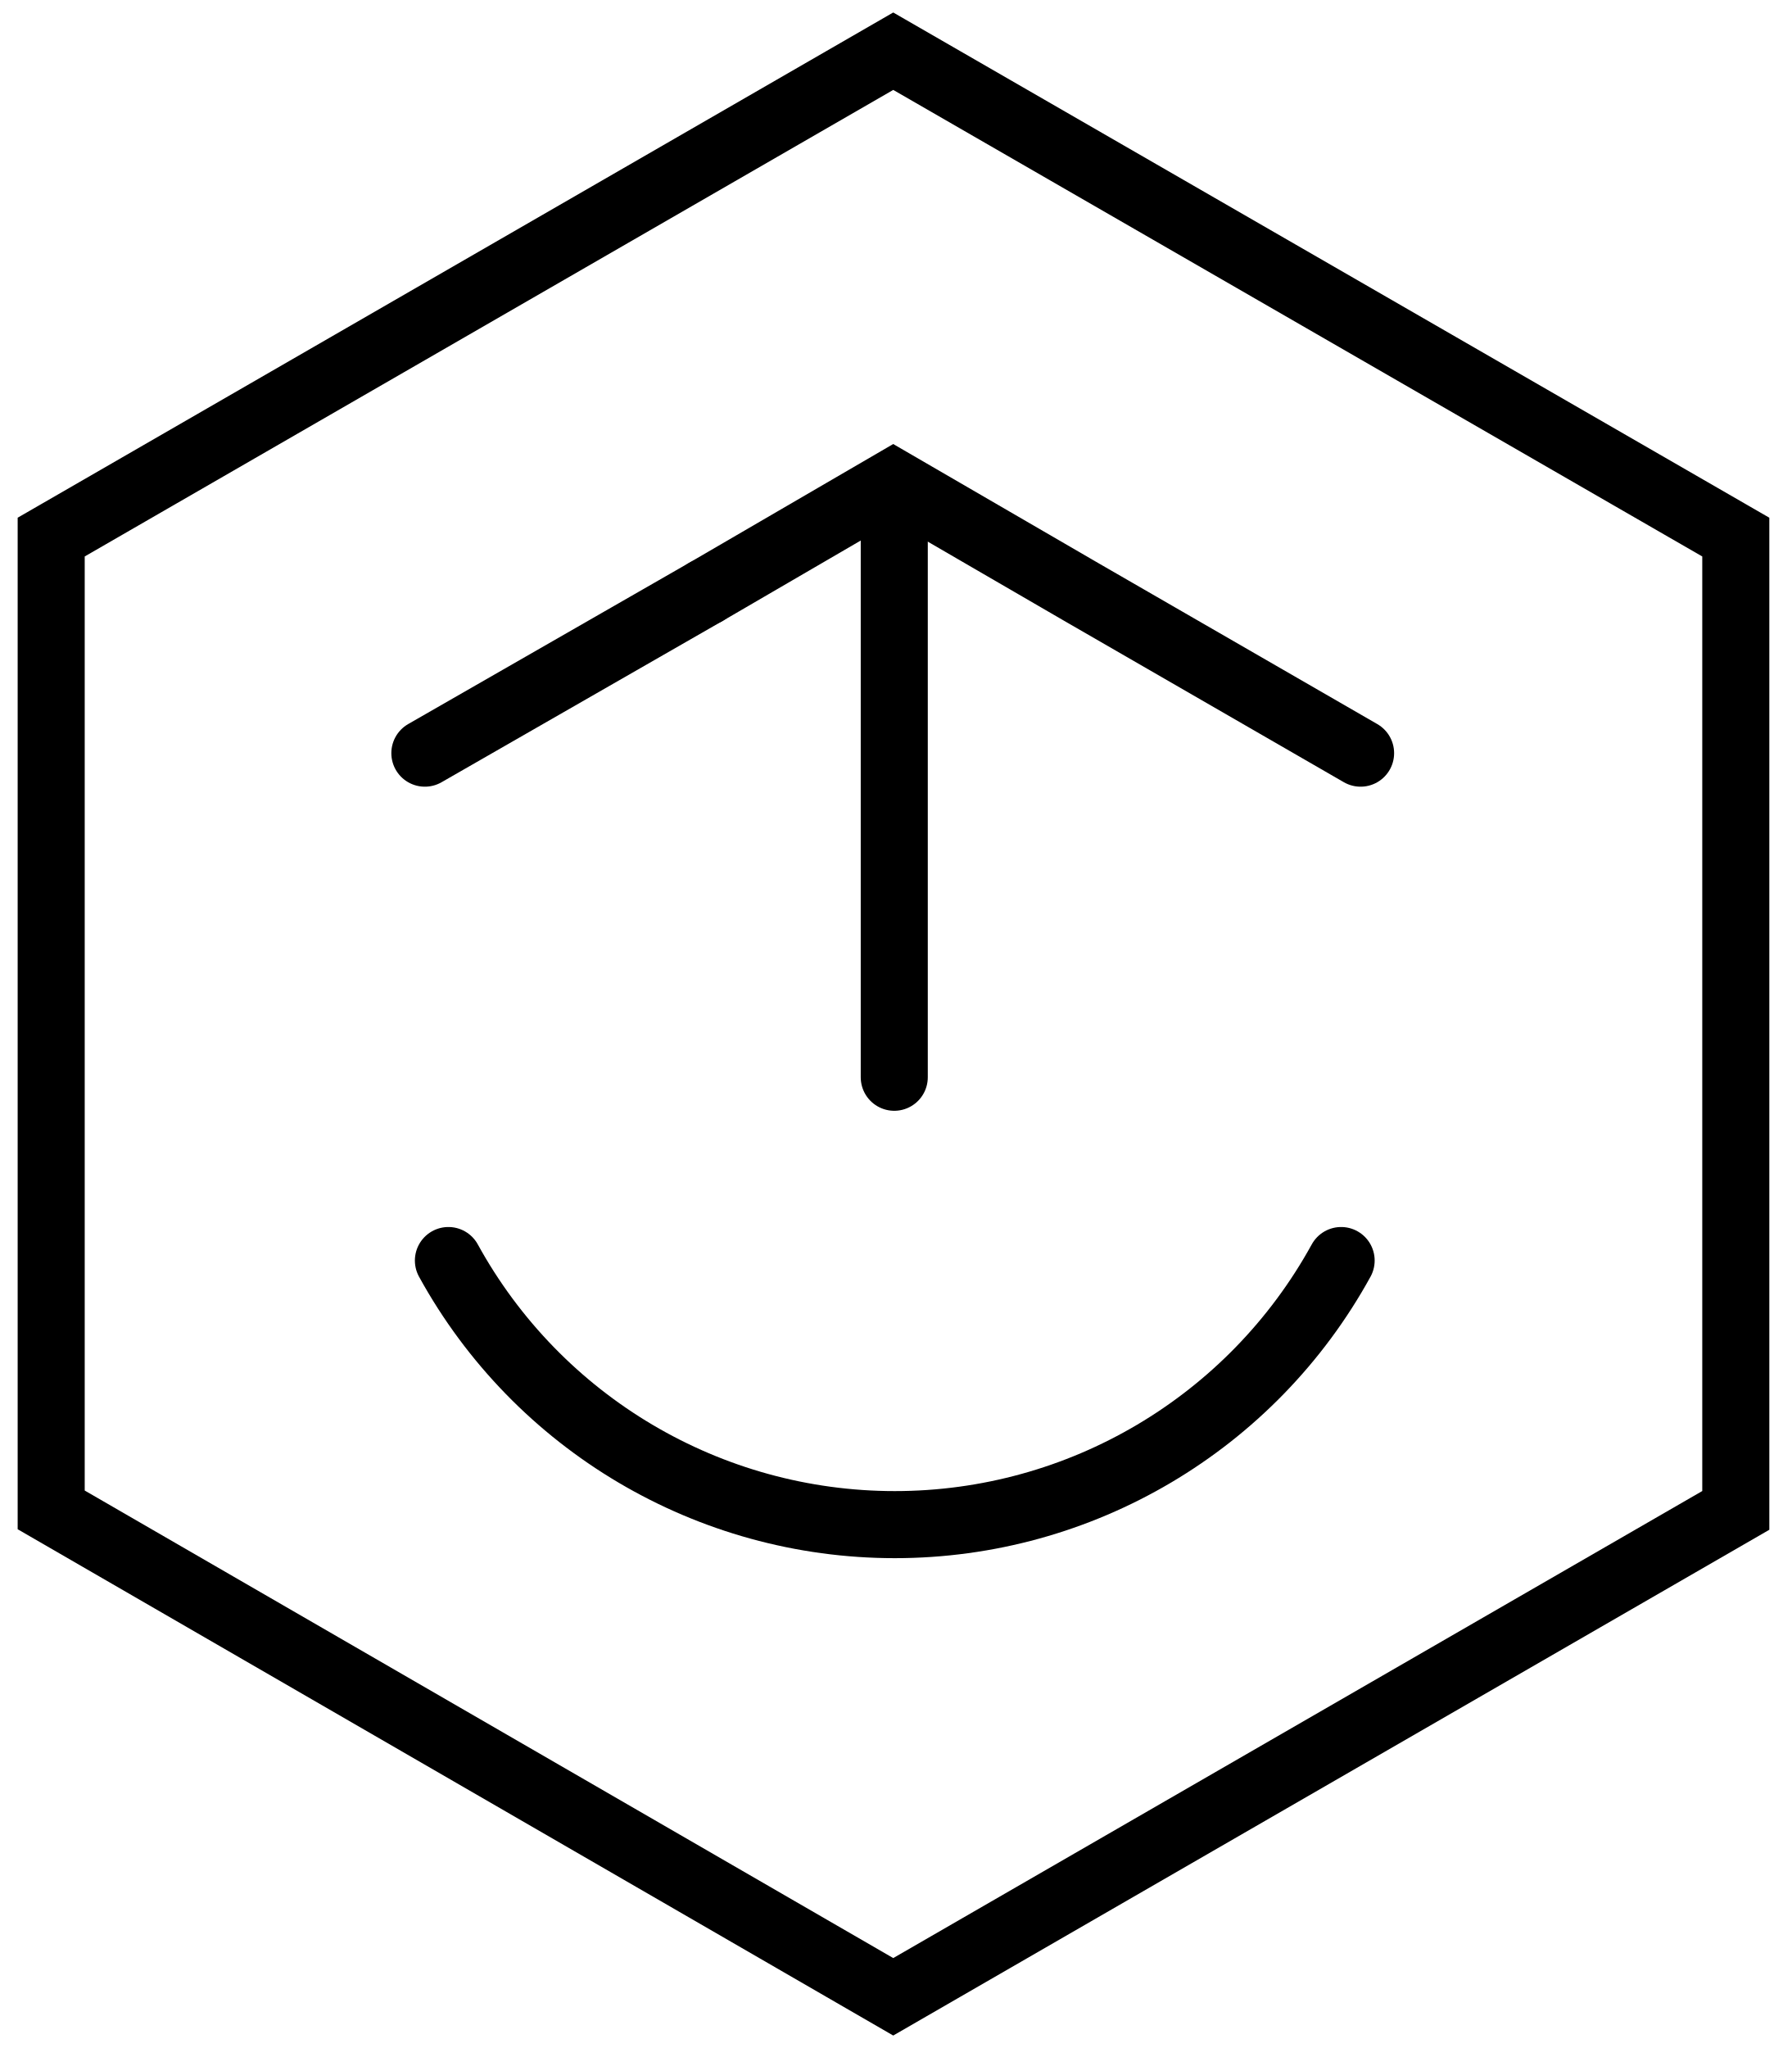
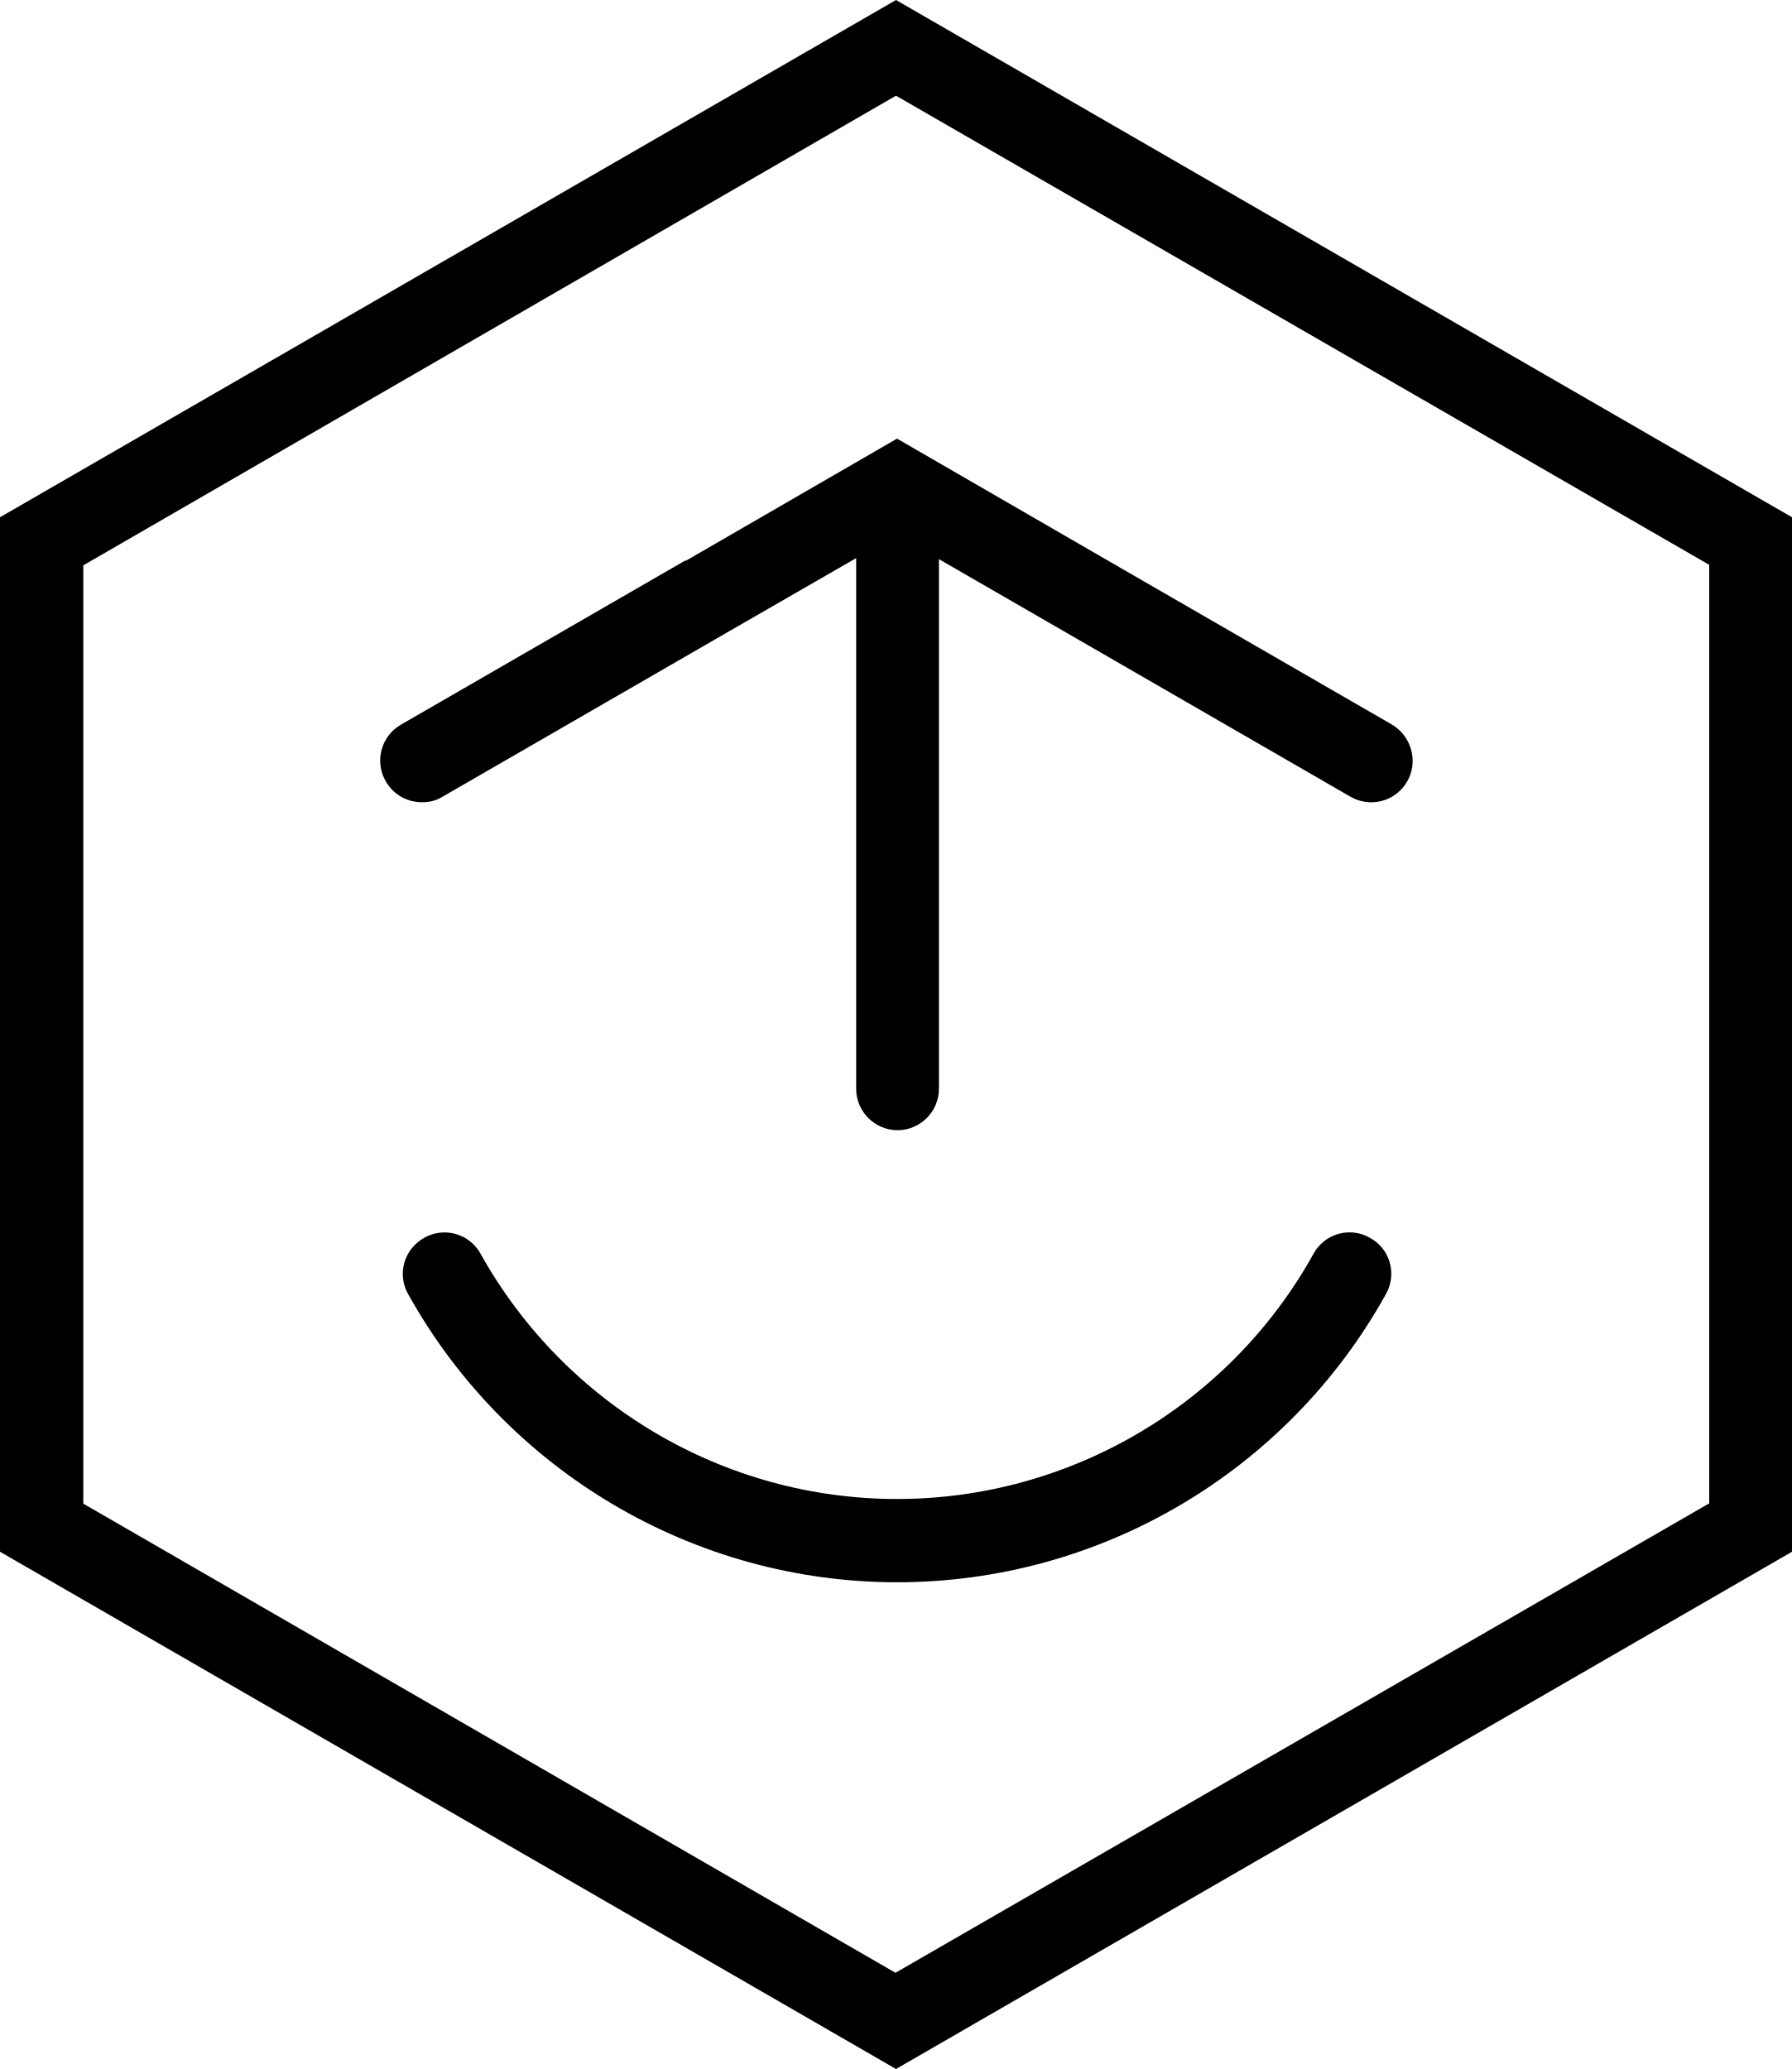
- <svg xmlns="http://www.w3.org/2000/svg" viewBox="0 0 35 40" fill="none">
-   <path d="M1 10.49v19L17.45 39l16.46-9.5V10.49L17.45 1 1 10.49ZM17.47 21.04V10.49M13.79 11.56 8.3 14.71" stroke="currentColor" stroke-width="1.31" stroke-miterlimit="10" stroke-linecap="round" />
-   <path d="m21.12 11.56-3.67-2.13-3.66 2.13M26.58 14.71l-5.46-3.15M8.76 24.62a9.95 9.95 0 0 0 17.44 0" stroke="currentColor" stroke-width="1.31" stroke-miterlimit="10" stroke-linecap="round" />
+ <svg xmlns="http://www.w3.org/2000/svg" viewBox="0 0 34.64 40">
+   <path d="M0 10v20l17.32 10 17.32-10V10L17.32 0 0 10Zm33.03 19.07-15.72 9.07-15.7-9.07V10.93l15.71-9.08 15.72 9.07v18.15Z" />
+   <path d="m13.24 10.84-5.49 3.17a.8.8 0 0 0-.29 1.1c.15.26.42.4.7.4.14 0 .27-.03.4-.11l5.49-3.17 2.5-1.44v10.26c0 .44.36.8.8.8s.8-.36.8-.8V10.81l2.46 1.42 5.49 3.17a.8.8 0 0 0 1.1-.29c.22-.38.09-.87-.29-1.1l-5.49-3.17-4.08-2.36-4.08 2.36ZM26.48 23.93a.792.792 0 0 0-1.09.31c-1.62 2.92-4.71 4.74-8.05 4.74s-6.42-1.82-8.05-4.74a.795.795 0 0 0-1.09-.31c-.39.22-.53.7-.31 1.09 1.91 3.43 5.53 5.57 9.45 5.57s7.54-2.13 9.45-5.57c.22-.39.08-.88-.31-1.09Z" />
</svg>
